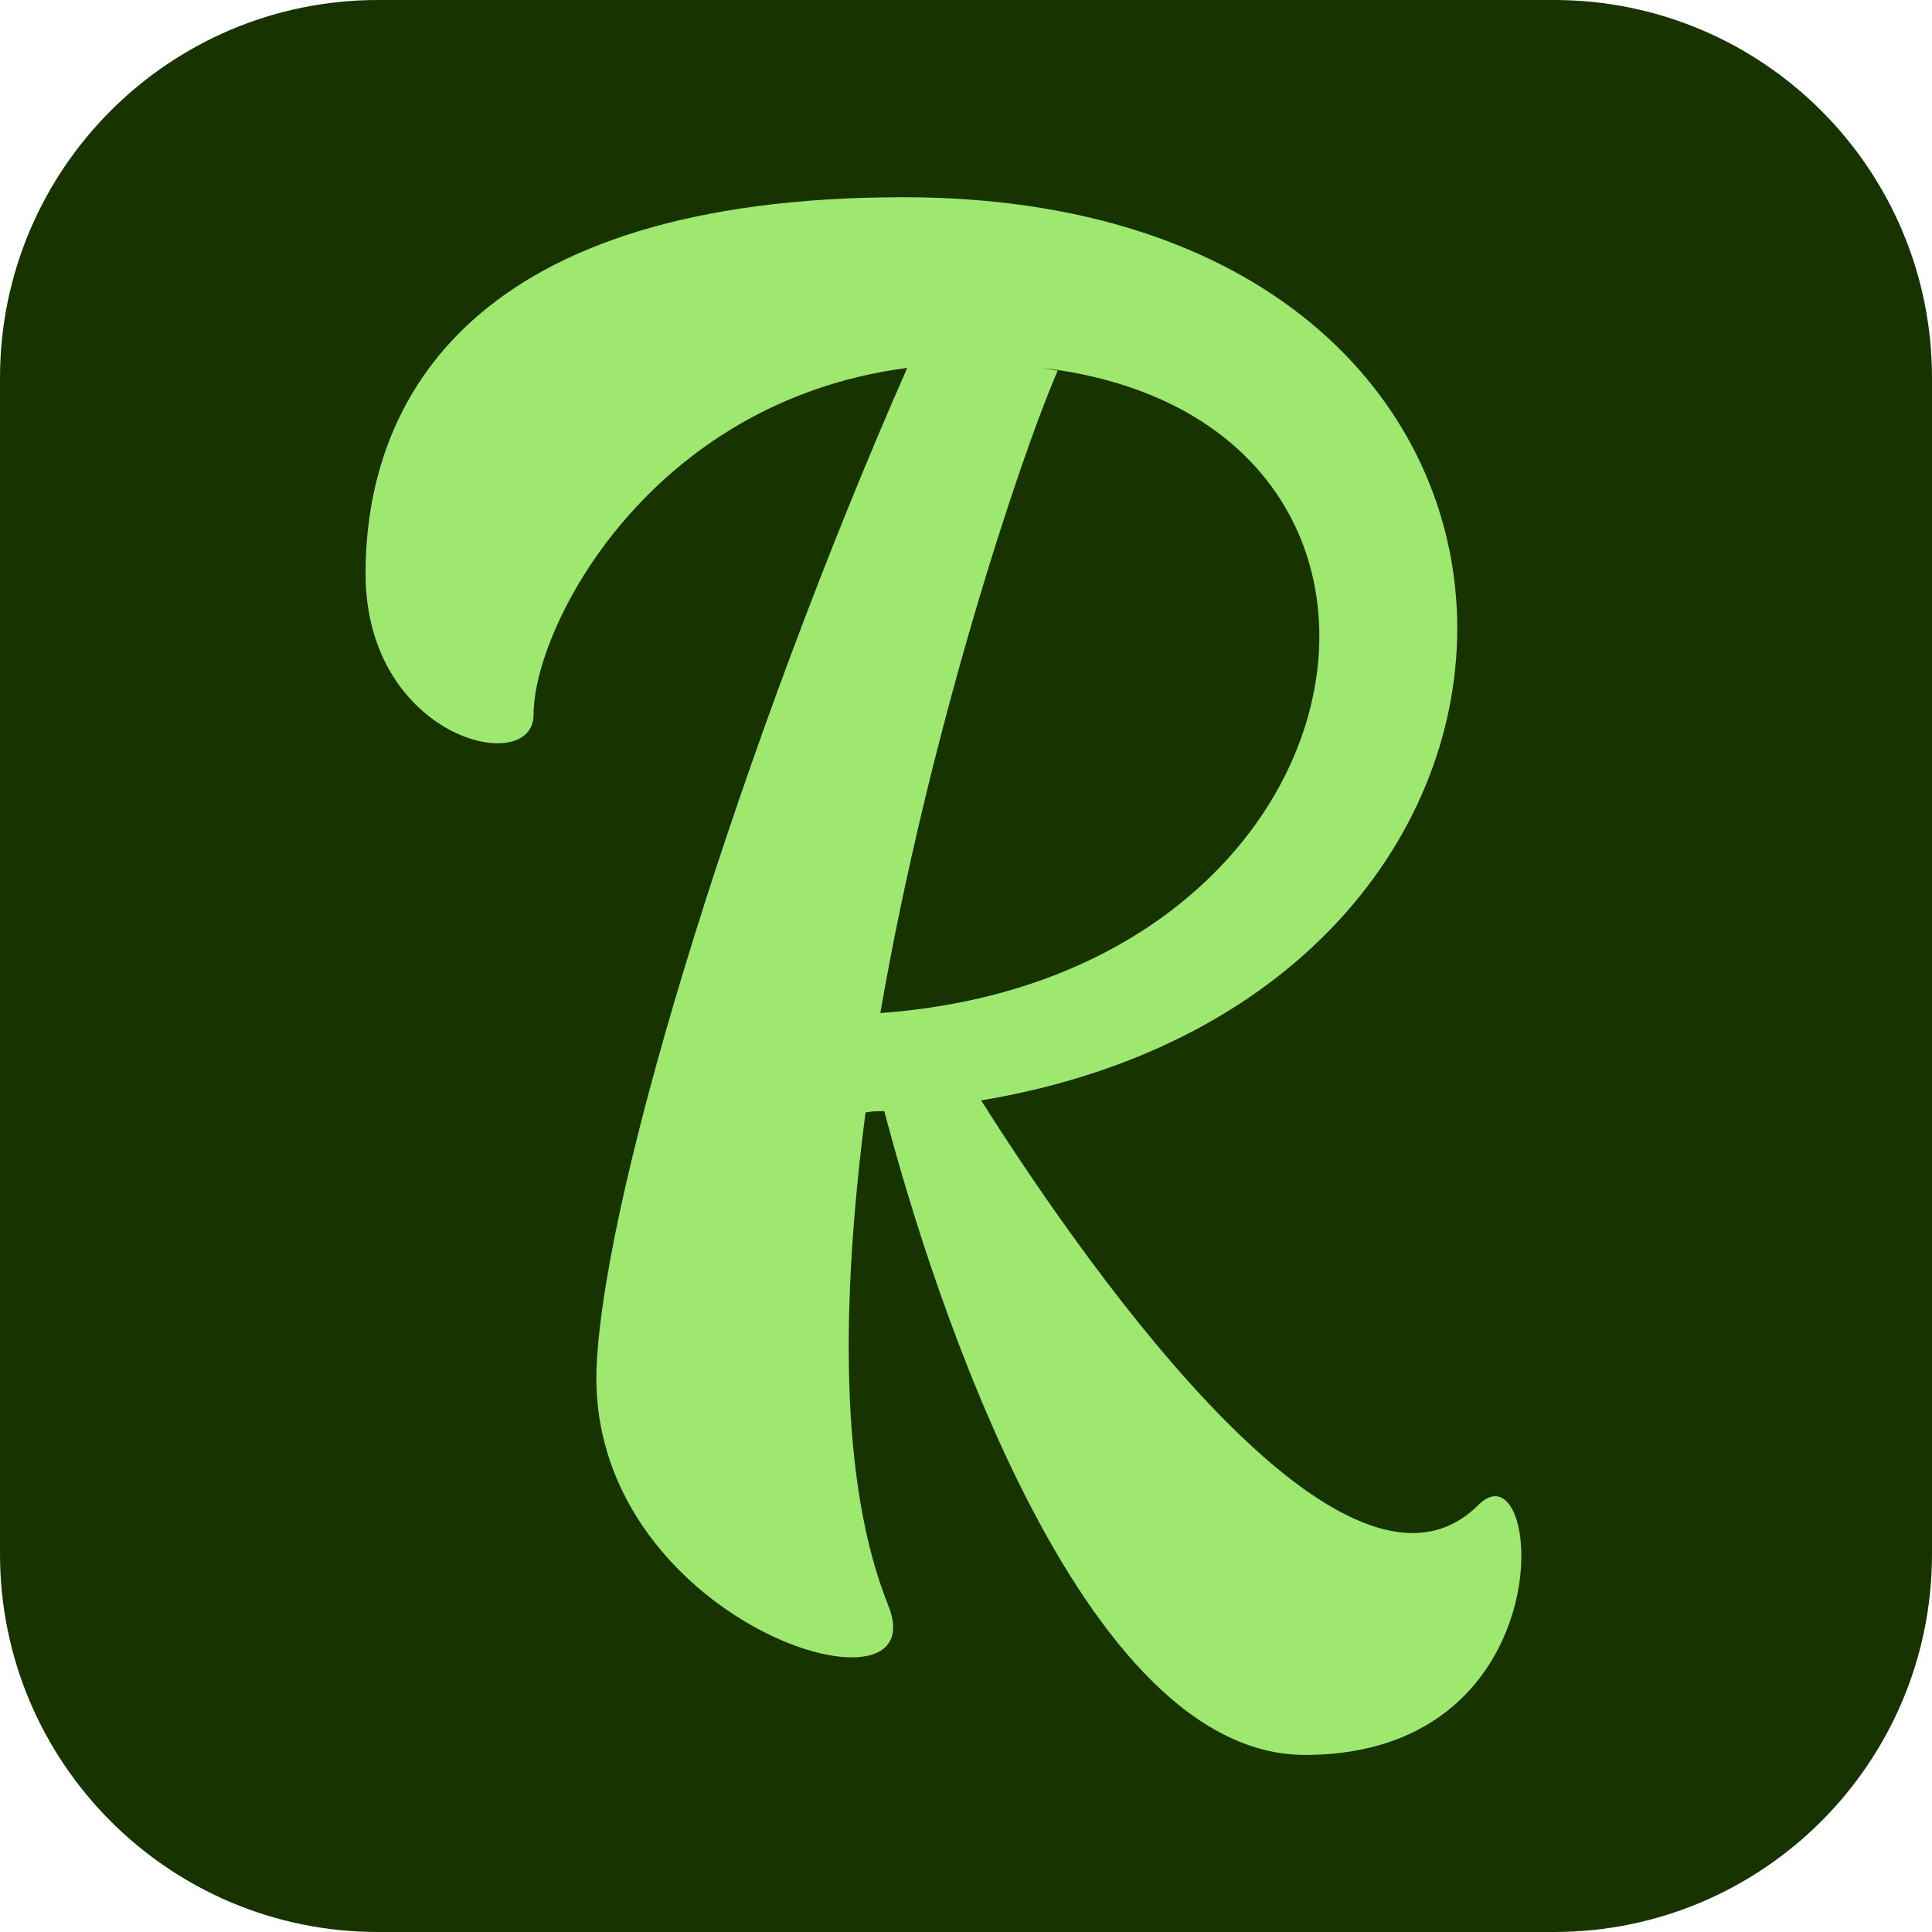
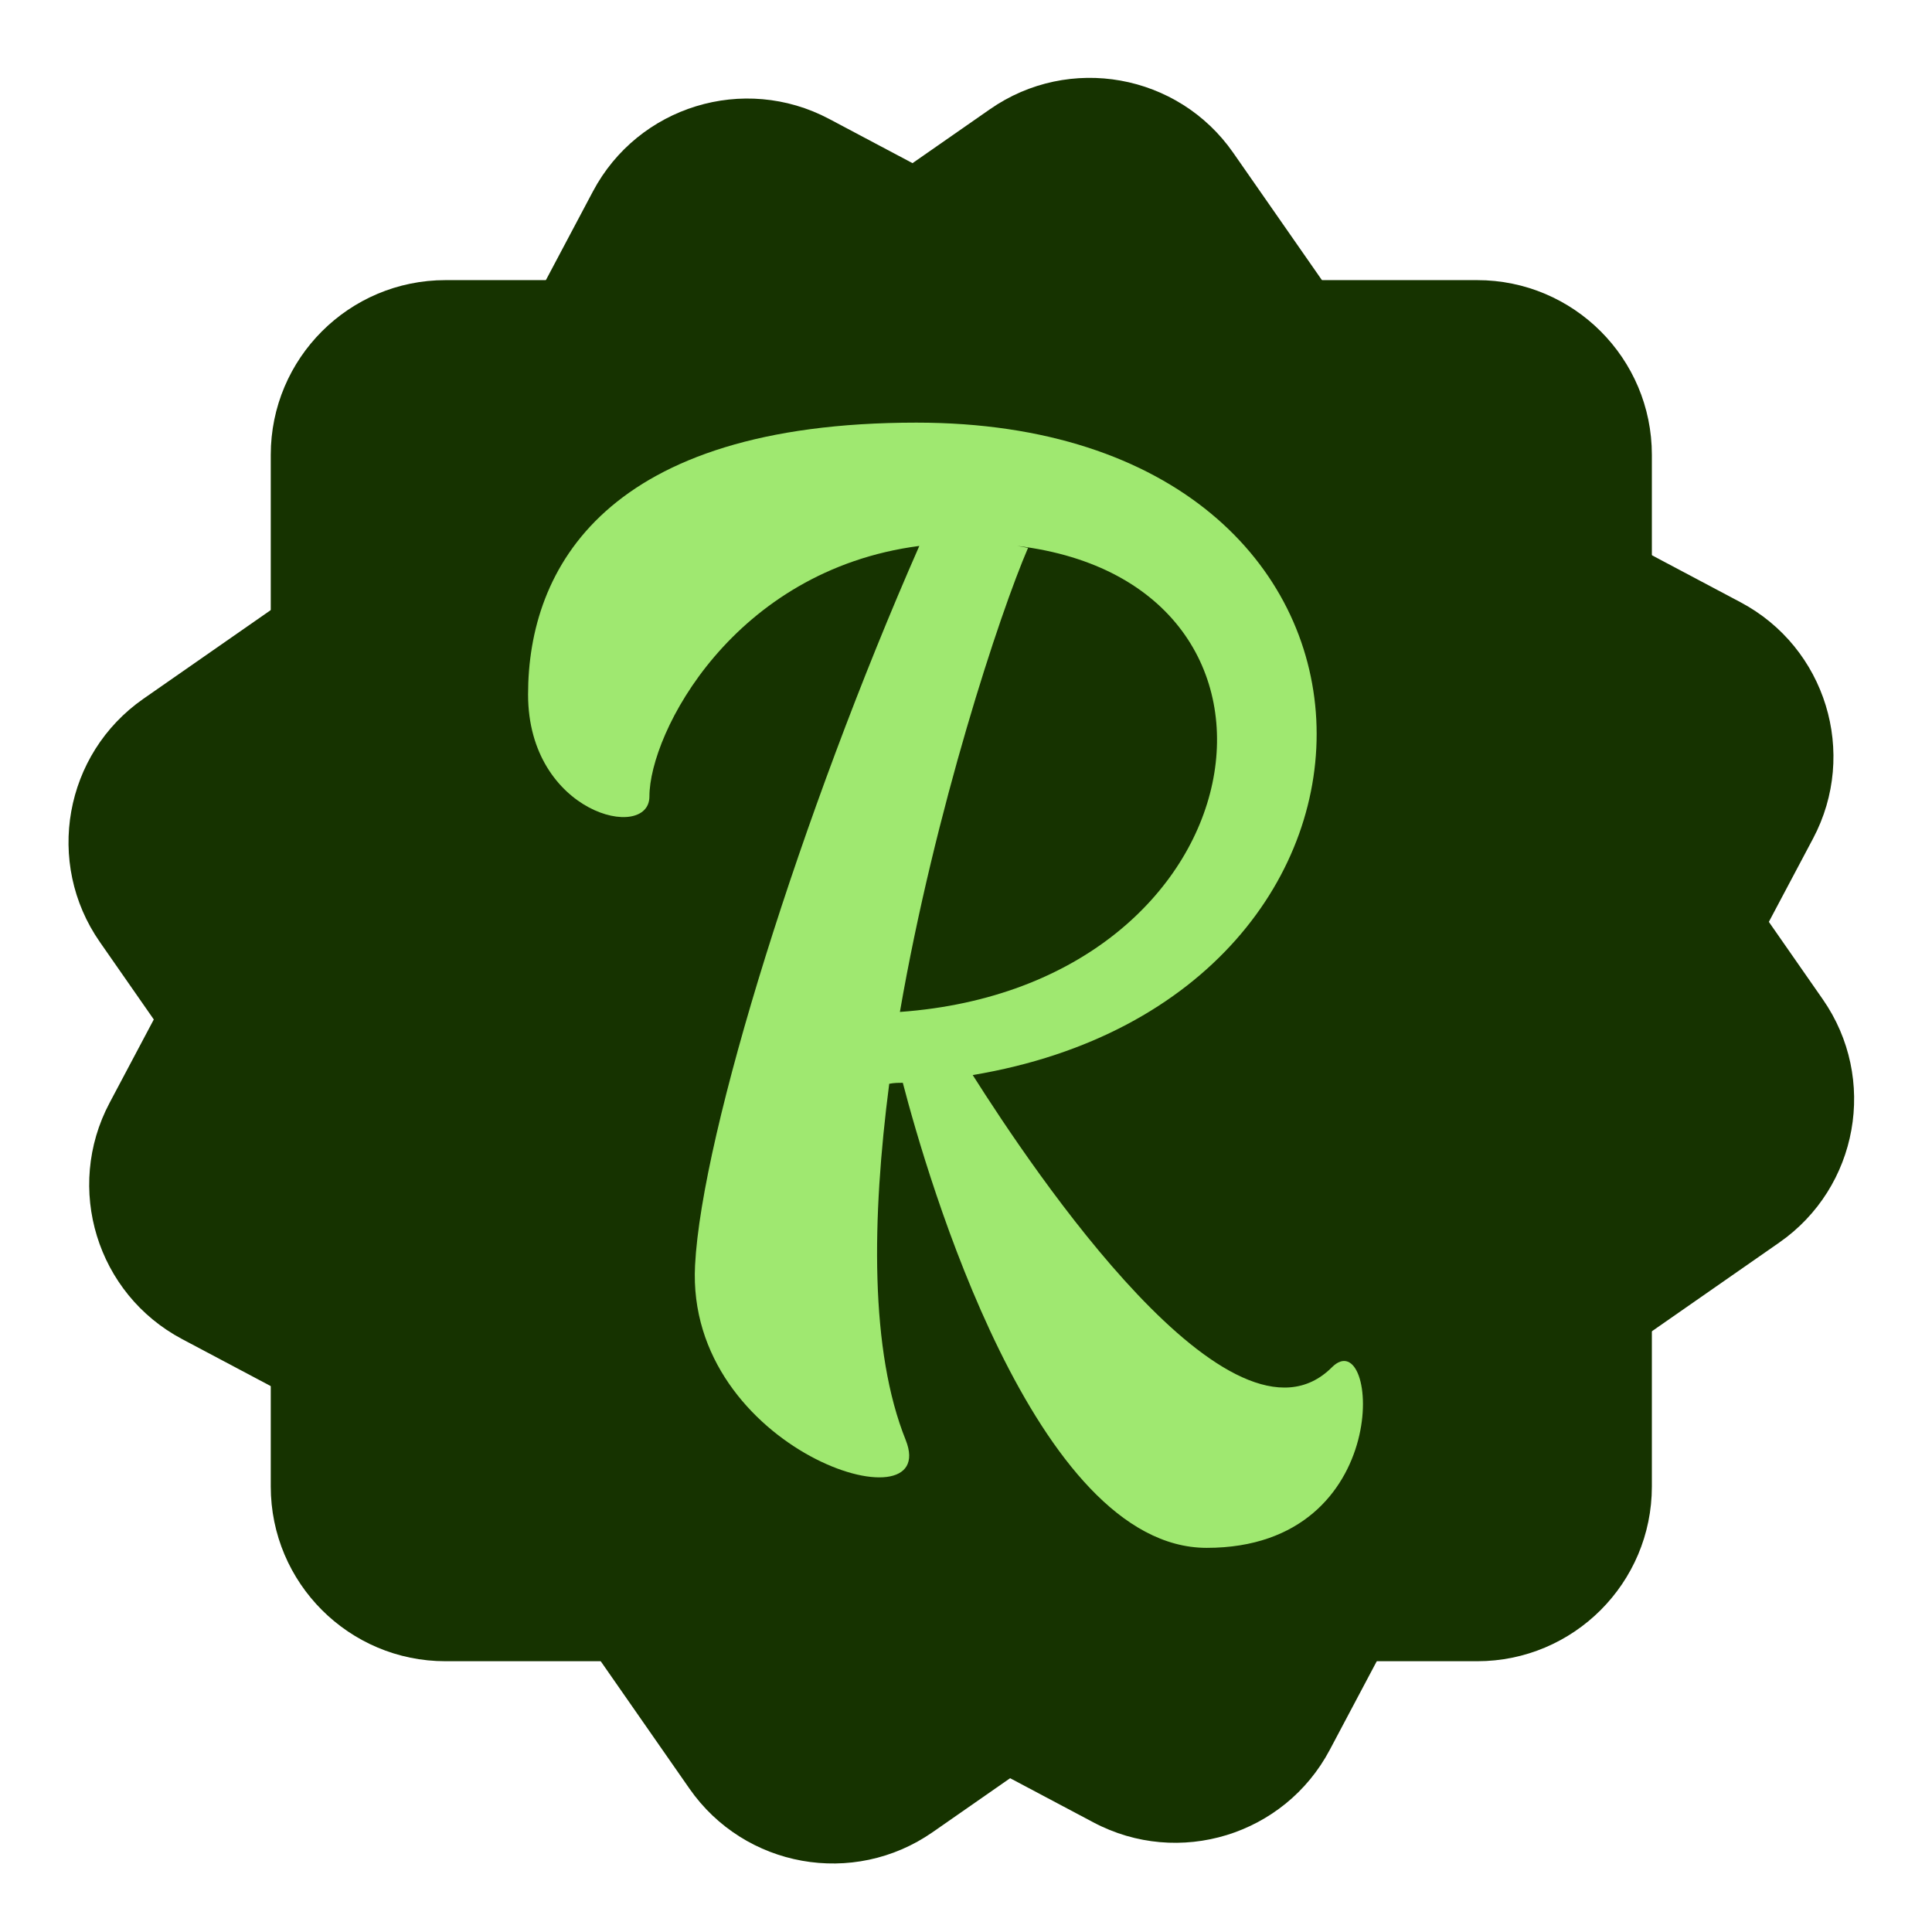
- <svg xmlns="http://www.w3.org/2000/svg" width="92" height="92" viewBox="0 0 92 92" fill="none">
-   <rect width="92" height="92" rx="18" fill="#163300" />
-   <path d="M70.4 71.664C73.472 68.592 74.688 83.568 62.144 83.568C50.816 83.568 43.712 59.056 42.112 52.912C41.792 52.912 41.536 52.912 41.216 52.976C40.064 61.872 39.936 70.576 42.304 76.464C44.672 82.416 27.776 77.168 28.416 64.944C28.864 56.176 35.456 35.12 43.2 17.52C30.912 19.12 25.408 29.872 25.408 34.032C25.408 37.04 17.408 35.184 17.408 27.312C17.408 18.992 22.528 9.392 43.008 9.392C77.312 9.392 77.76 47.216 46.72 52.4C50.688 58.672 63.808 78.256 70.4 71.664ZM50.368 17.648C48.512 21.936 44.224 34.928 41.92 48.24C65.92 46.512 70.272 20.016 49.664 17.52L50.368 17.648Z" fill="#9FE870" />
+ <svg xmlns="http://www.w3.org/2000/svg" width="199" height="199" viewBox="0 0 199 199" fill="none">
+   <rect x="27.889" y="28.853" width="142.257" height="142.257" rx="18" fill="#163300" />
+   <rect x="116.738" y="0.964" width="142.257" height="142.257" rx="18" transform="rotate(55.1458 116.738 0.963501)" fill="#163300" />
+   <rect x="69.504" y="3.818" width="142.257" height="142.257" rx="18" transform="rotate(27.9378 69.5039 3.81787)" fill="#163300" />
+   <path d="M137.192 140.832C141.992 136.032 143.892 159.432 124.292 159.432C106.592 159.432 95.492 121.132 92.992 111.532C92.492 111.532 92.092 111.532 91.592 111.632C89.792 125.532 89.592 139.132 93.292 148.332C96.992 157.632 70.592 149.432 71.592 130.332C72.292 116.632 82.592 83.732 94.692 56.232C75.492 58.732 66.892 75.532 66.892 82.032C66.892 86.732 54.392 83.832 54.392 71.532C54.392 58.532 62.392 43.532 94.392 43.532C147.992 43.532 148.692 102.632 100.192 110.732C106.392 120.532 126.892 151.132 137.192 140.832ZM105.892 56.432C102.992 63.132 96.292 83.432 92.692 104.232C130.192 101.532 136.992 60.132 104.792 56.232L105.892 56.432Z" fill="#9FE870" />
</svg>
